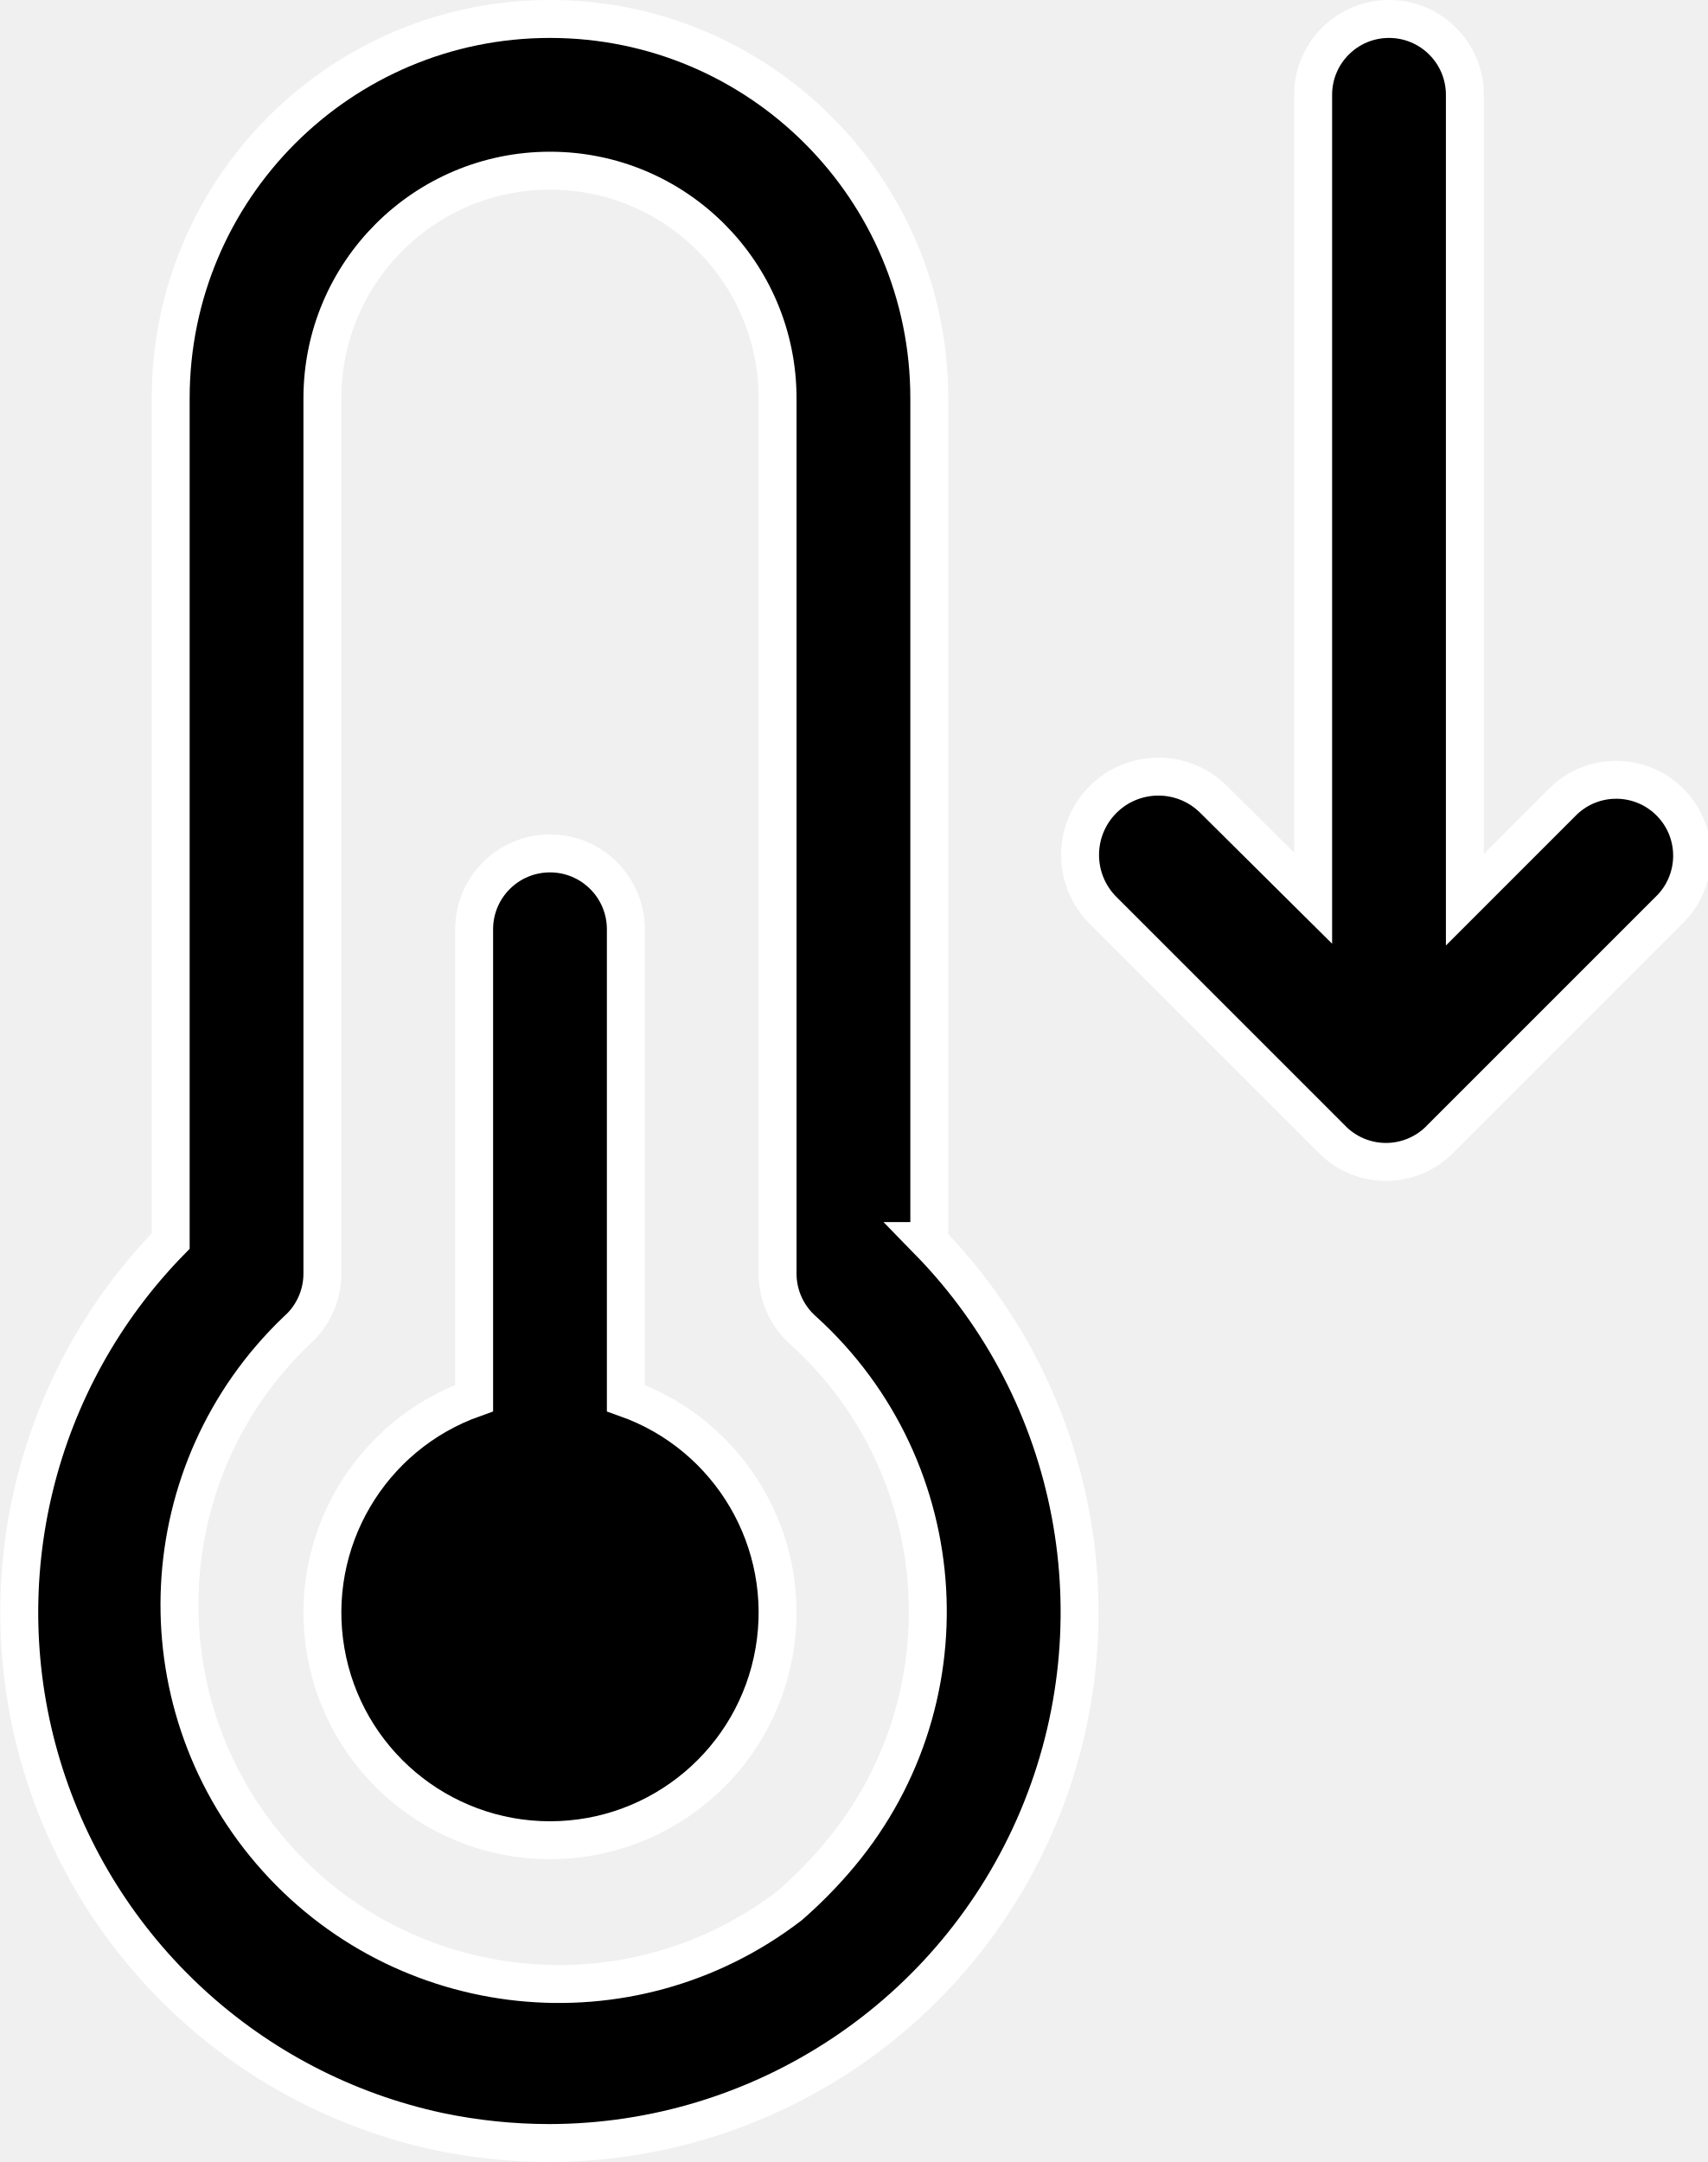
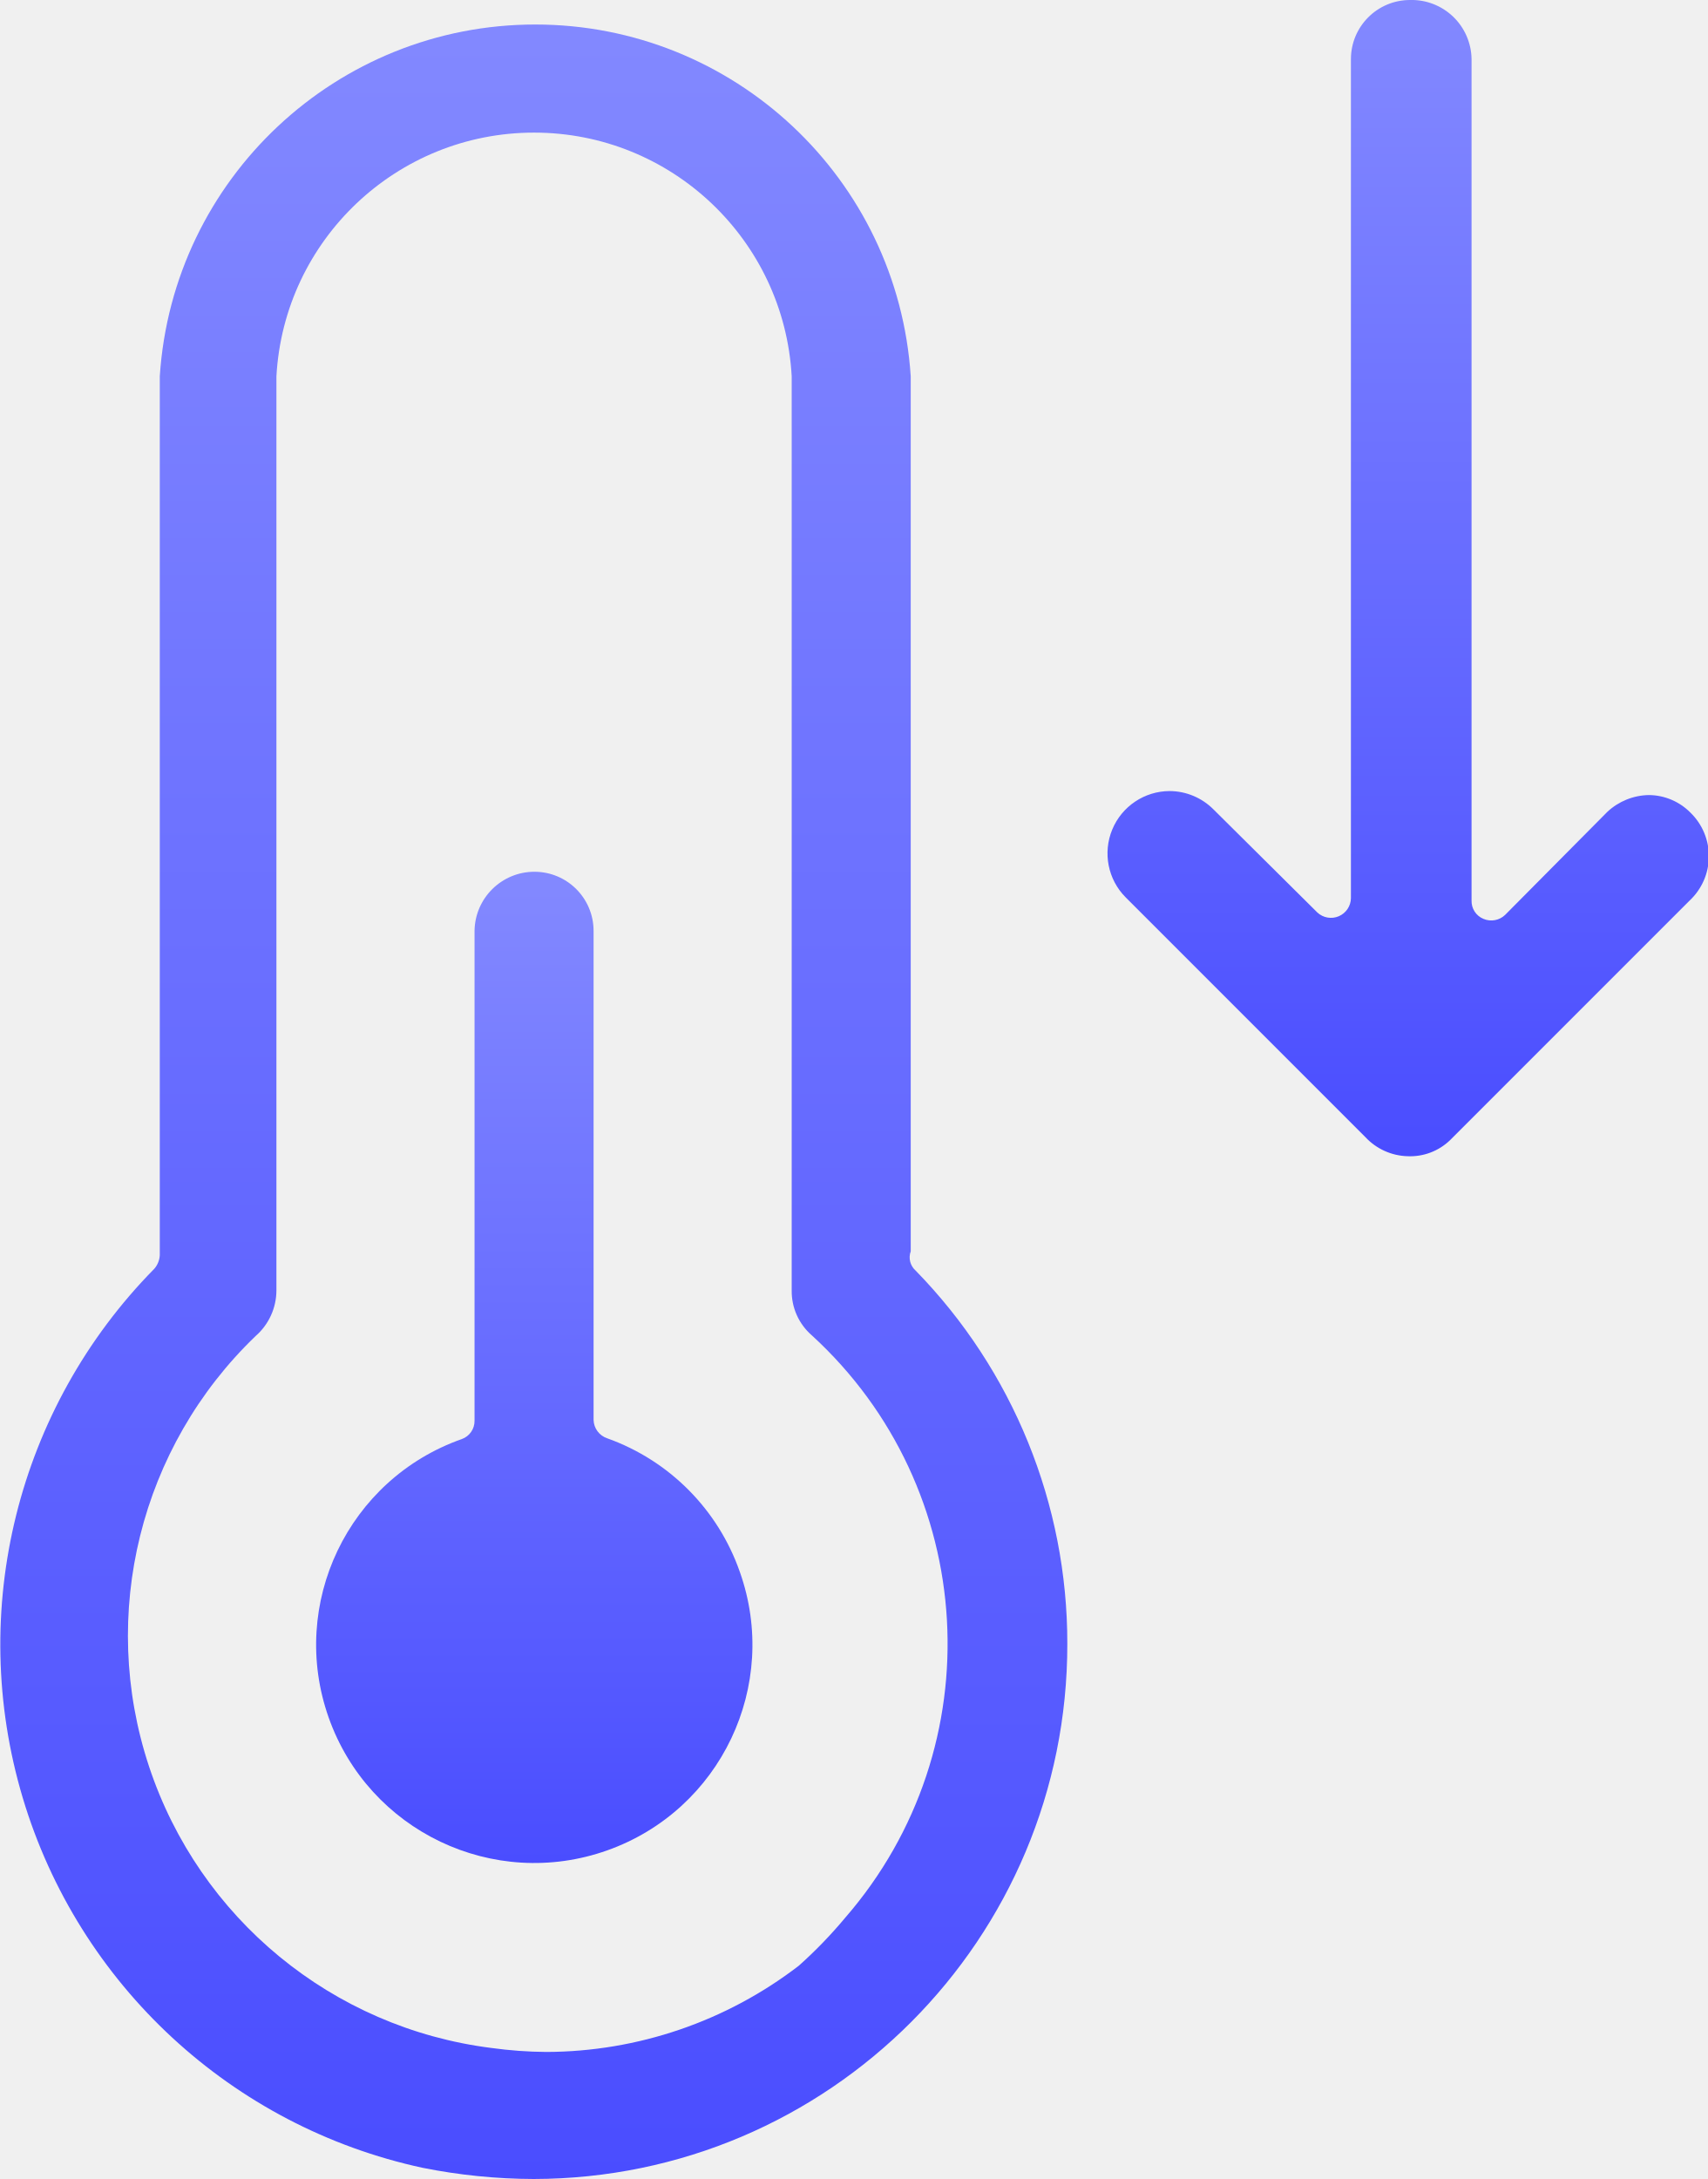
- <svg xmlns="http://www.w3.org/2000/svg" viewBox="0 0 22.51 28.5">
+ <svg xmlns="http://www.w3.org/2000/svg" xmlns:xlink="http://www.w3.org/1999/xlink" viewBox="0 0 21.37 27.27">
  <defs>
-     <style>.cls-1{stroke:#fff;stroke-miterlimit:10;stroke-width:0.5px;}</style>
+     <style>.cls-1{fill:url(#linear-gradient);}.cls-2{fill:url(#linear-gradient-2);}.cls-3{fill:url(#linear-gradient-3);}</style>
+     <linearGradient id="linear-gradient" x1="17.61" y1="14.44" x2="17.61" gradientUnits="userSpaceOnUse">
+       <stop offset="0" stop-color="#4a4dff" />
+       <stop offset="0.2" stop-color="#565aff" />
+       <stop offset="1" stop-color="#8389ff" />
+     </linearGradient>
+     <linearGradient id="linear-gradient-2" x1="6.69" y1="23.31" x2="6.69" y2="10.91" xlink:href="#linear-gradient" />
+     <linearGradient id="linear-gradient-3" x1="6.68" y1="27.27" x2="6.68" xlink:href="#linear-gradient" />
  </defs>
  <g id="Layer_2" data-name="Layer 2">
    <g id="Layer_1-2" data-name="Layer 1">
-       <path class="cls-1" d="M16,10.54A1,1,0,0,0,14.54,12l3,3A1,1,0,0,0,19,15l3-3a1,1,0,0,0-1.39-1.44l0,0-1.3,1.3V1.25a1,1,0,0,0-2,0V11.84Z" />
-       <path class="cls-1" d="M8.25,18.43V12.25a1,1,0,0,0-2,0v6.18a3,3,0,1,0,2,0Z" />
-       <path class="cls-1" d="M12.25,16.36V5.25a5,5,0,0,0-10,0V16.36A7,7,0,0,0,5.79,28.1a7.14,7.14,0,0,0,1.45.15,7,7,0,0,0,5-11.89Zm-1.84,8.76a5,5,0,0,1-6.5-7.58,1,1,0,0,0,.34-.75V5.25a3,3,0,1,1,6,0V16.79a1,1,0,0,0,.34.75,5,5,0,0,1,.4,7A6,6,0,0,1,10.41,25.12Z" />
+       <path class="cls-1" d="M21.16,10.17a.74.74,0,0,0-.52-.22h0a.78.78,0,0,0-.52.21l-1.28,1.29a.25.25,0,0,1-.27.05.24.24,0,0,1-.15-.23V.74A.75.75,0,0,0,17.65,0a.74.74,0,0,0-.74.74v10.5a.25.25,0,0,1-.42.18l-1.3-1.29h0a.78.78,0,0,0-.55-.23h0a.78.78,0,0,0-.55,1.33l3,3a.75.75,0,0,0,.53.24.72.72,0,0,0,.53-.2l3-3A.76.76,0,0,0,21.16,10.17Z" />
+       <path class="cls-2" d="M9.26,19.67A2.73,2.73,0,0,0,7.6,18a.25.25,0,0,1-.17-.23V11.65a.74.74,0,0,0-.74-.74.75.75,0,0,0-.75.74v6.13a.24.24,0,0,1-.16.23,2.73,2.73,0,1,0,3.48,1.66Z" />
+       <path class="cls-3" d="M13.36,20.57a6.67,6.67,0,0,0-1.9-4.67.22.22,0,0,1-.06-.24V4.71A4.71,4.71,0,0,0,2,4.71v11a.28.28,0,0,1-.07.17A6.7,6.7,0,0,0,5.29,27.13a7.2,7.2,0,0,0,1.39.14,6.69,6.69,0,0,0,6.68-6.7ZM10,24.6h0a5.21,5.21,0,0,1-3.16,1.08,5.34,5.34,0,0,1-.69-.05A5.2,5.2,0,0,1,3.2,16.72a.76.76,0,0,0,.26-.57V4.71a3.23,3.23,0,0,1,6.45,0V16.15a.73.73,0,0,0,.25.56A5.23,5.23,0,0,1,10.58,24,5.66,5.66,0,0,1,10,24.6Z" />
    </g>
  </g>
</svg>
